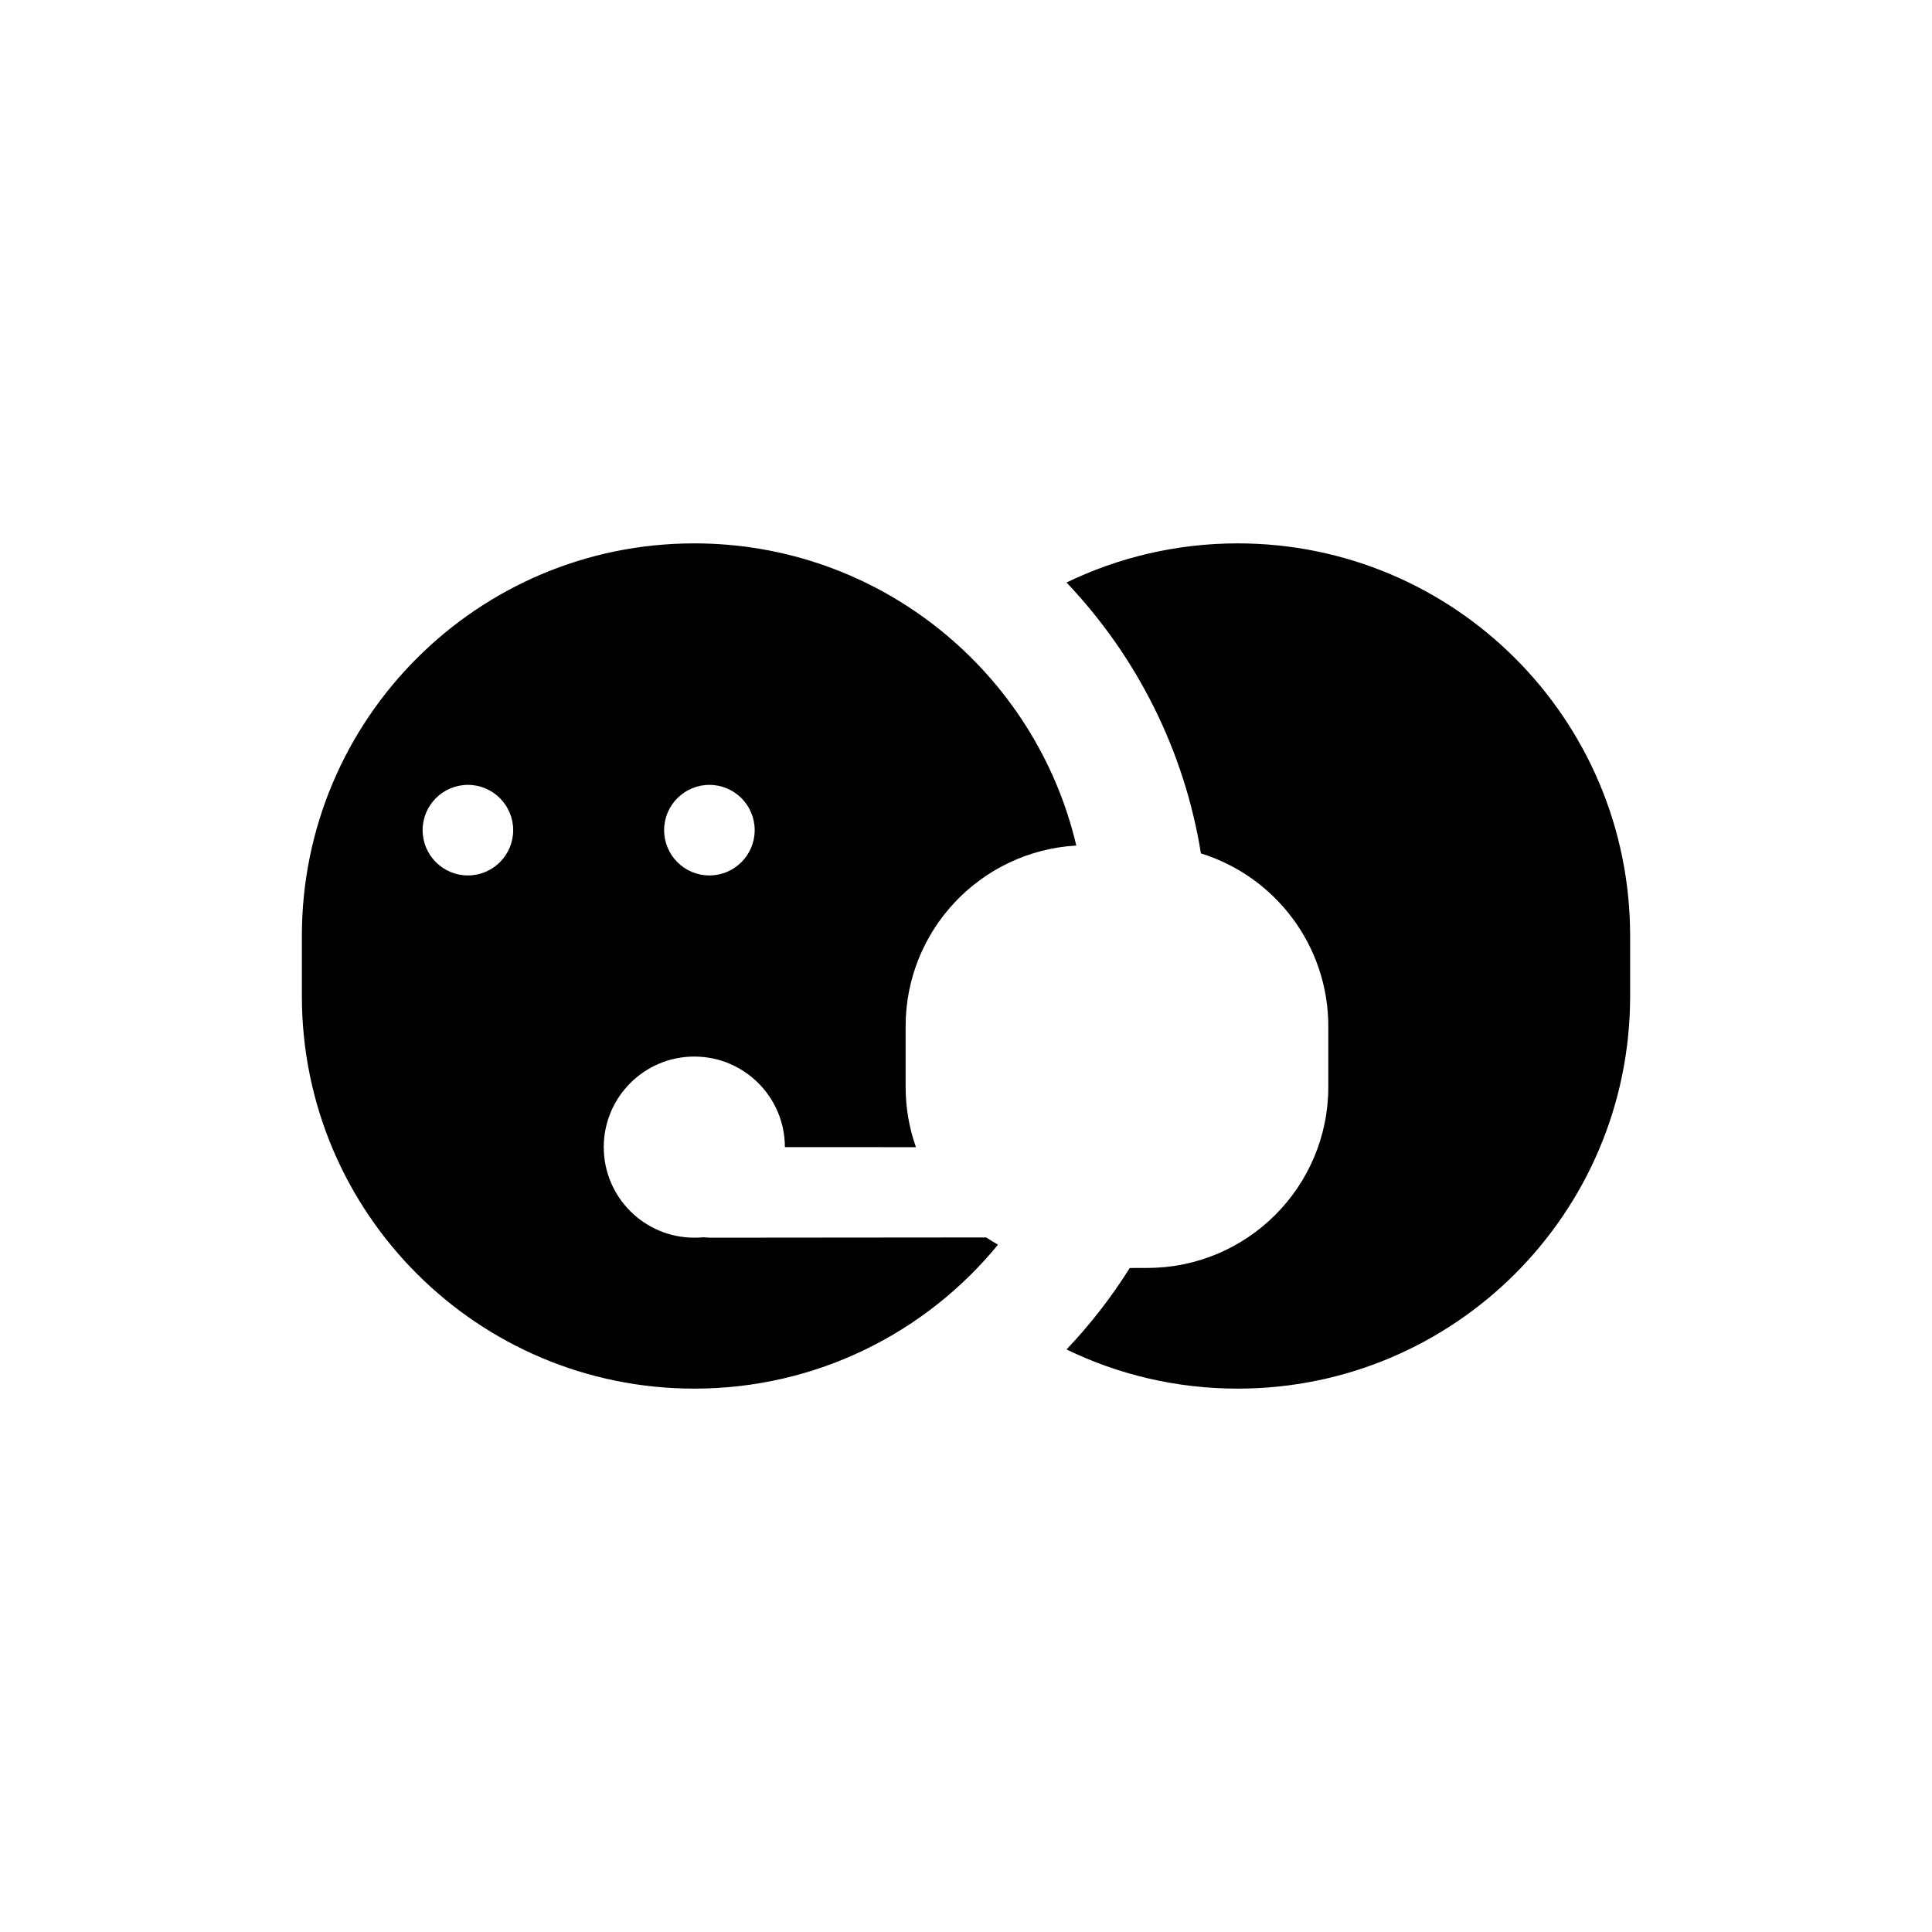
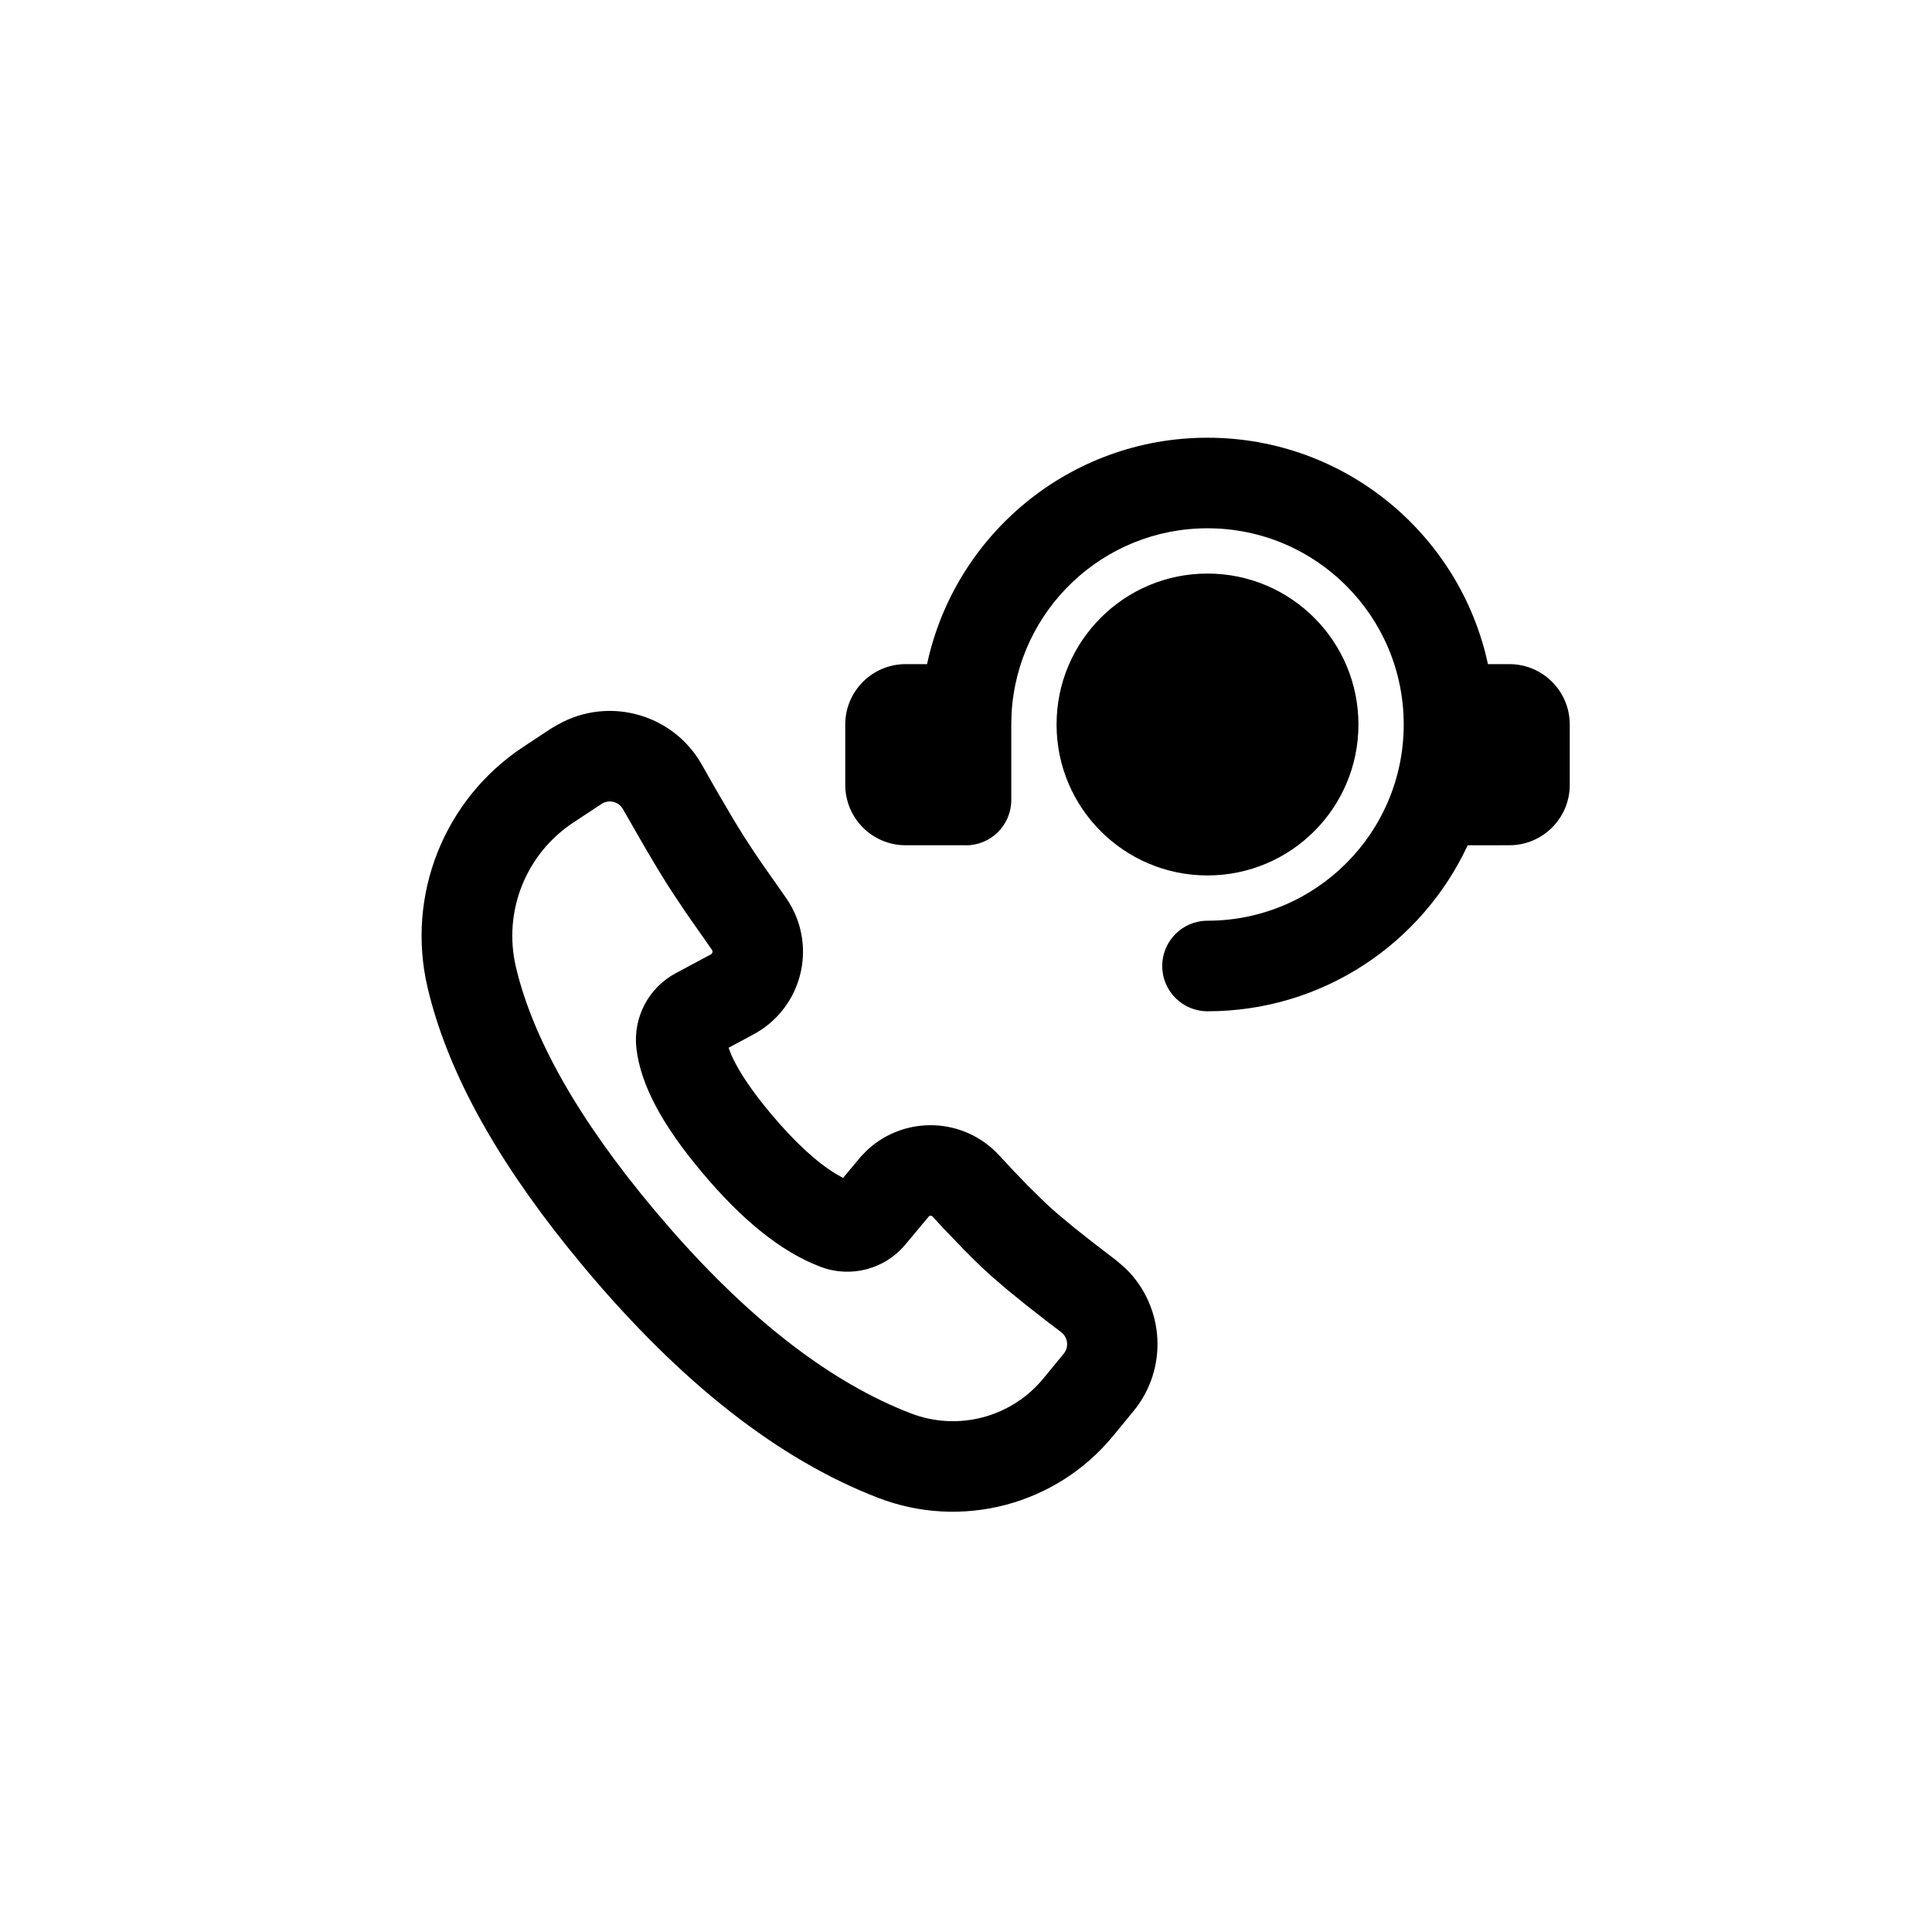
<svg xmlns="http://www.w3.org/2000/svg" viewBox="0 0 32 32" version="1.1">
-   <path d="M20.5 9c3.59 0 6.5 2.91 6.5 6.5v1c0 3.59-2.91 6.5-6.5 6.5-1.017 0-1.979-0.233-2.835-0.649 0.392-0.412 0.743-0.864 1.047-1.349l0.289-0.001c1.657 0 3-1.343 3-3v-1c0-1.347-0.888-2.487-2.11-2.866-0.278-1.724-1.075-3.275-2.226-4.487 0.857-0.414 1.819-0.648 2.836-0.648zM11.5 9c3.075 0 5.652 2.136 6.327 5.005-1.577 0.090-2.827 1.396-2.827 2.995v1c0 0.351 0.060 0.688 0.171 1.001l-2.171-0.001c0-0.828-0.672-1.5-1.5-1.5s-1.5 0.672-1.5 1.5 0.672 1.5 1.5 1.5c0.049 0 0.097-0.002 0.148-0.007l0.102 0.007 4.585-0.004c0.063 0.042 0.128 0.082 0.195 0.12-1.191 1.455-3.002 2.384-5.030 2.384-3.59 0-6.5-2.91-6.5-6.5v-1c0-3.59 2.91-6.5 6.5-6.5zM7.75 13c-0.414 0-0.75 0.336-0.75 0.75s0.336 0.75 0.75 0.75 0.75-0.336 0.75-0.75-0.336-0.75-0.75-0.75zM11.75 13c-0.414 0-0.75 0.336-0.75 0.75s0.336 0.75 0.75 0.75 0.75-0.336 0.75-0.75-0.336-0.75-0.75-0.75z" />
+   <path d="M9.241 12.001c0.842-0.475 1.909-0.177 2.384 0.665l0.235 0.414 0.293 0.5 0.155 0.252 0.186 0.285c0.035 0.052 0.072 0.107 0.111 0.164l0.405 0.578c0.039 0.055 0.075 0.112 0.106 0.171 0.405 0.757 0.12 1.699-0.638 2.104l-0.41 0.22 0.046 0.12c0.095 0.217 0.268 0.491 0.524 0.813l0.135 0.165c0.401 0.478 0.767 0.81 1.087 1l0.104 0.058 0.298-0.357 0.108-0.11c0.628-0.576 1.604-0.534 2.18 0.094 0.175 0.19 0.334 0.359 0.479 0.506l0.269 0.264 0.119 0.11c0.033 0.030 0.068 0.061 0.106 0.093l0.258 0.215 0.318 0.252 0.398 0.305 0.148 0.129c0.644 0.628 0.71 1.655 0.129 2.362l-0.337 0.41c-0.941 1.145-2.509 1.559-3.892 1.026-1.654-0.637-3.269-1.909-4.856-3.801l-0.272-0.331c-1.238-1.538-2.019-2.974-2.335-4.32-0.359-1.53 0.274-3.121 1.586-3.987l0.467-0.308zM10.318 13.402c-0.068-0.12-0.22-0.163-0.341-0.095l-0.481 0.317c-0.787 0.519-1.167 1.474-0.951 2.392 0.278 1.183 1.039 2.531 2.296 4.029l0.269 0.314c1.345 1.536 2.673 2.549 3.977 3.051 0.78 0.3 1.664 0.067 2.194-0.578l0.337-0.41c0.088-0.107 0.072-0.264-0.035-0.352l-0.217-0.165-0.374-0.292-0.316-0.257-0.259-0.223c-0.135-0.121-0.283-0.263-0.444-0.427l-0.342-0.356-0.185-0.2c-0.016-0.017-0.043-0.019-0.061-0.003l-0.39 0.467c-0.341 0.41-0.905 0.557-1.403 0.369-0.654-0.248-1.301-0.774-1.967-1.568-0.644-0.767-1.012-1.434-1.084-2.049-0.059-0.51 0.199-1.005 0.652-1.247l0.579-0.31c0.027-0.014 0.037-0.047 0.022-0.074l-0.432-0.617-0.226-0.339-0.096-0.149-0.168-0.273-0.198-0.335zM20 7.25c2.28 0 4.185 1.607 4.645 3.75l0.355 0c0.552 0 1 0.448 1 1v1c0 0.552-0.448 1-1 1l-0.691 0.001c-0.755 1.624-2.401 2.749-4.309 2.749-0.414 0-0.75-0.336-0.75-0.75s0.336-0.75 0.75-0.75c1.795 0 3.25-1.455 3.25-3.25s-1.455-3.25-3.25-3.25c-1.733 0-3.149 1.356-3.245 3.066l-0.005 0.184v1.251c0 0.414-0.336 0.75-0.75 0.75l-0.015-0.001h-0.985c-0.552 0-1-0.448-1-1v-1c0-0.552 0.448-1 1-1l0.355-0c0.459-2.143 2.364-3.75 4.645-3.75zM20 9.5c1.381 0 2.5 1.119 2.5 2.5s-1.119 2.5-2.5 2.5-2.5-1.119-2.5-2.5 1.119-2.5 2.5-2.5z" />
</svg>
